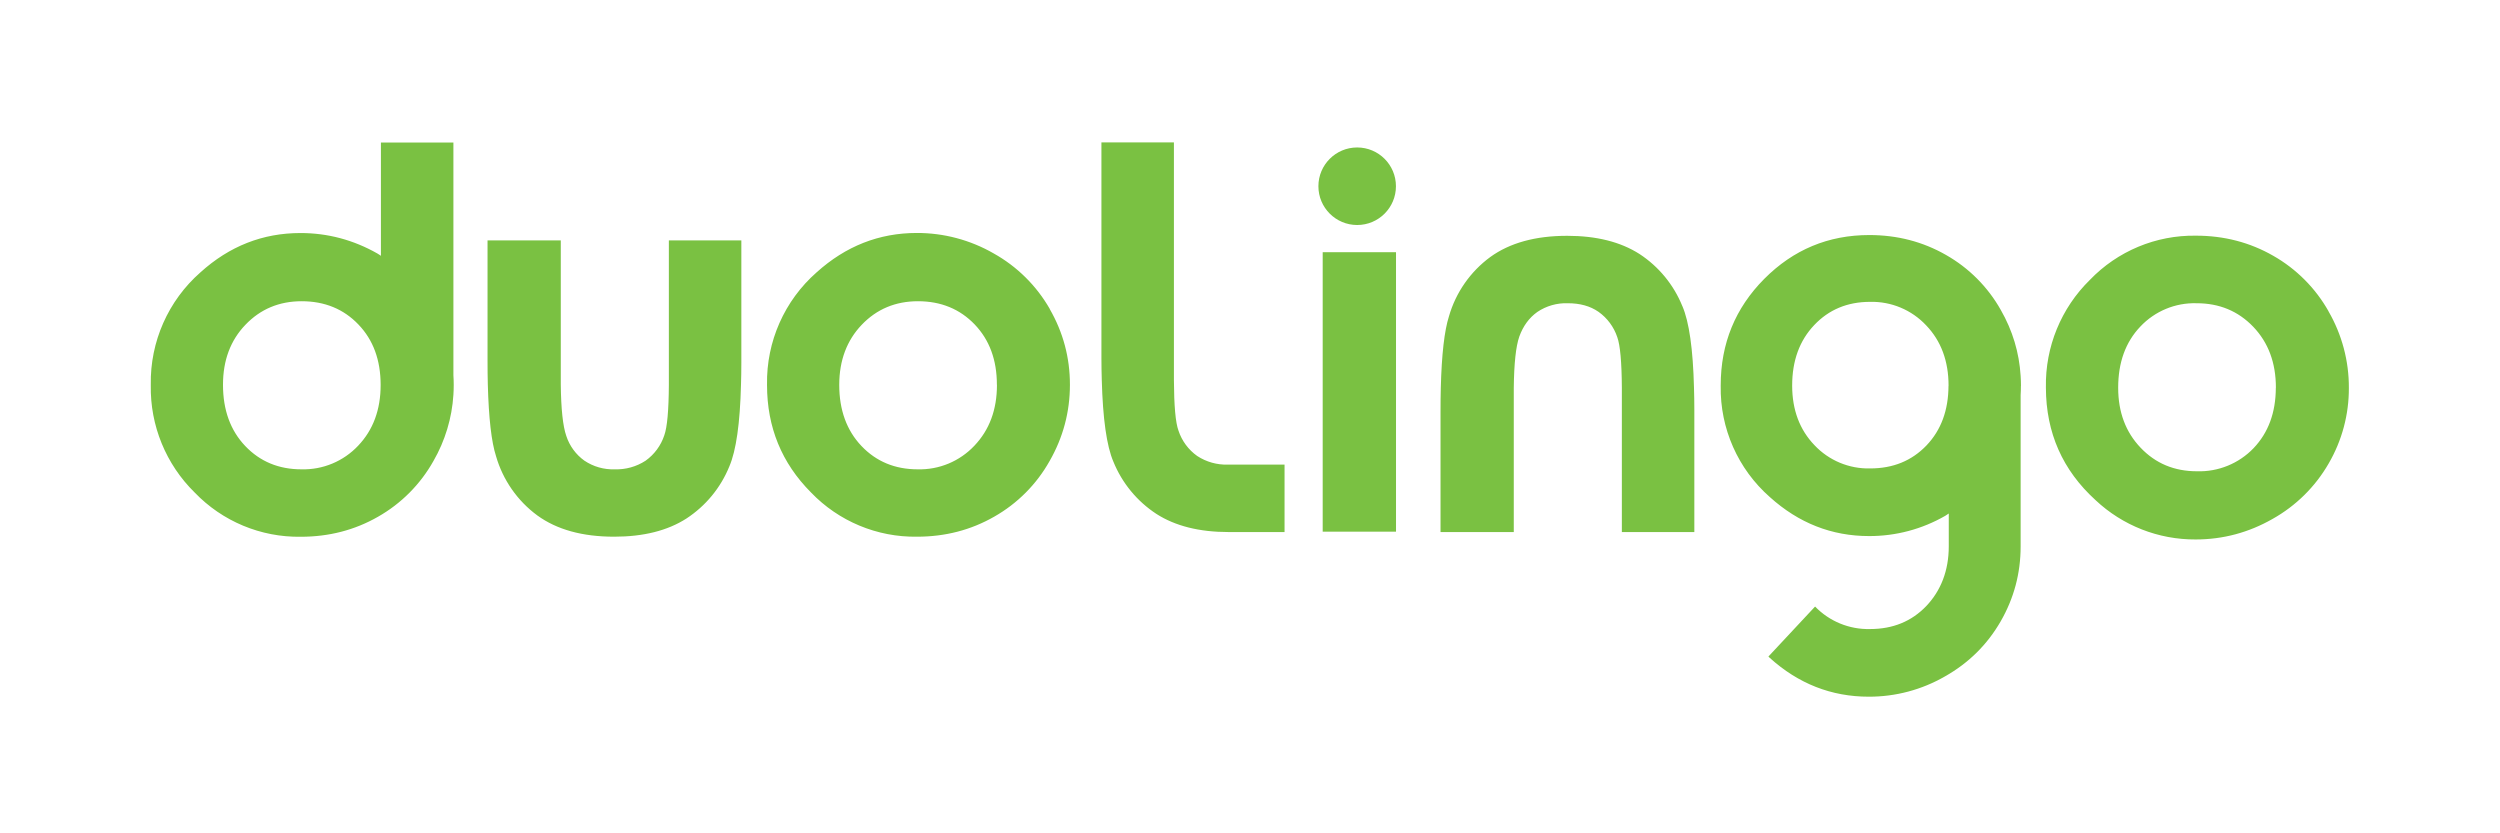
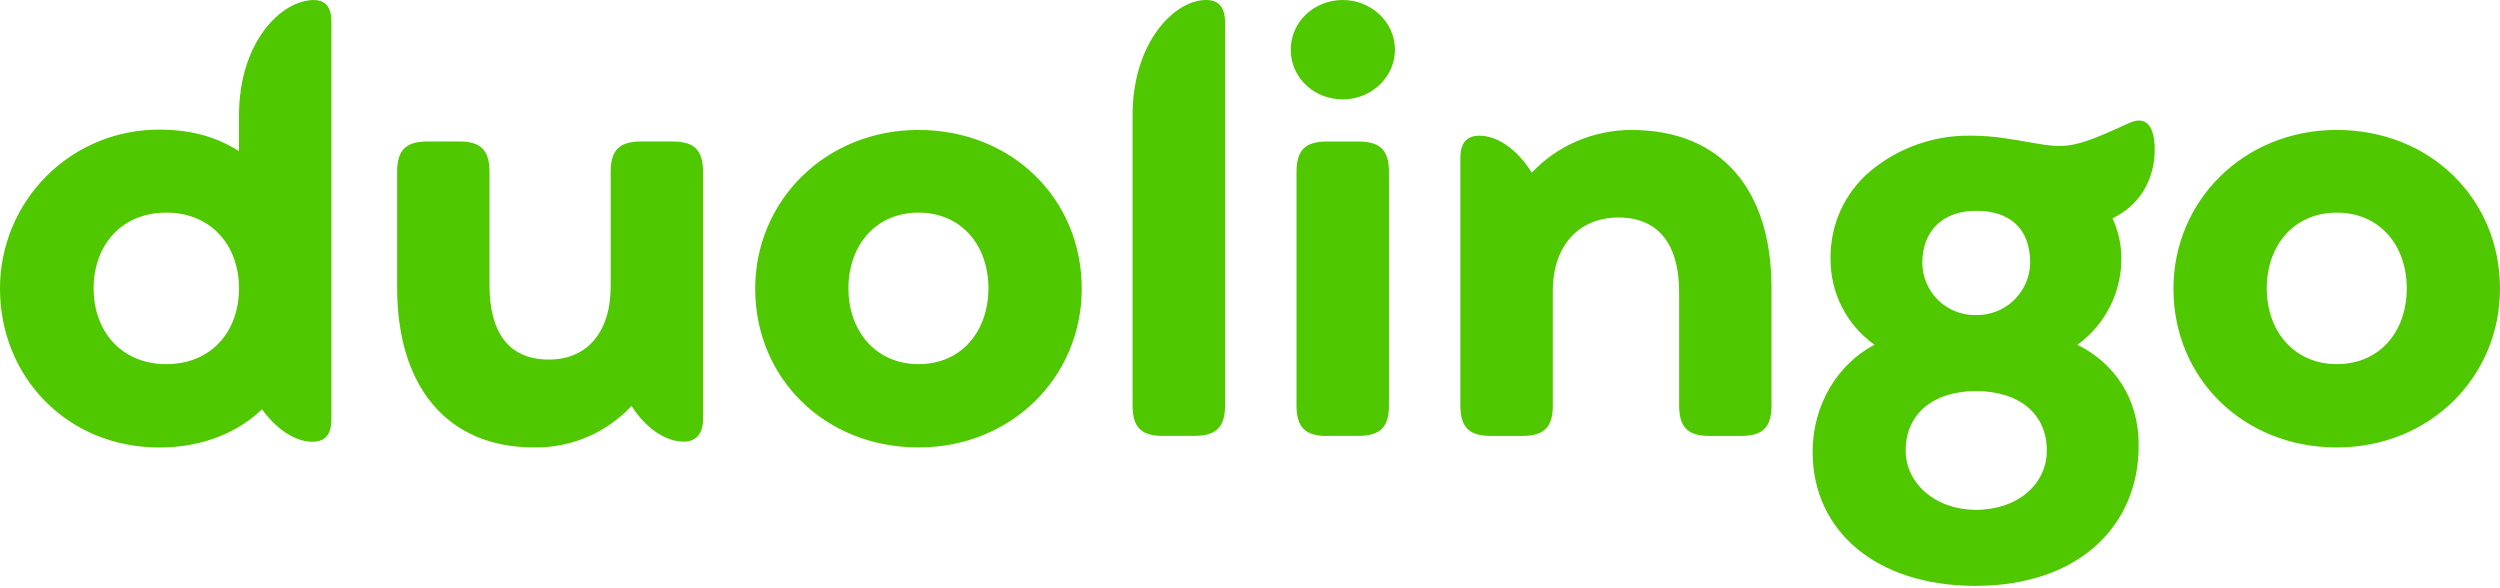
- <svg xmlns="http://www.w3.org/2000/svg" fill-rule="evenodd" stroke-linejoin="round" stroke-miterlimit="1.4" clip-rule="evenodd" viewBox="0 0 3611 1203">
-   <path fill="#7ac142" d="M2485.4 557.3v-.8c0-60.3 21-111.5 62.9-153.7 42-42.2 92.5-63.3 151.8-63.3 40.3 0 77.2 9.6 110.6 28.7a209.3 209.3 0 0 1 79.3 79.6c17 29.7 26.5 61.4 28.6 95 .3 4.8.5 9.6.5 14.5h-.1c0 4.5-.1 9-.4 13.4v218.6c0 38.7-9.6 74.8-28.9 108.3-19.3 33.4-46 60-80.4 79.4a219 219 0 0 1-110 29.3c-54 0-101.8-18.7-143.3-56.3l-1.7-1.7 67.4-72.2a106.7 106.7 0 0 0 79.3 32.5c33 0 60-11 81.3-33.2 21-22.1 32.5-51 32.5-86.3v-47.4c-1.7 1-3.3 2.3-5 3.3a219 219 0 0 1-110.1 29.3c-54 0-101.7-18.8-143.3-56.3a209 209 0 0 1-71-160.7zm878-107.6a212.1 212.1 0 0 0-80-80.3c-33.7-19.3-71-29-111.6-29a208 208 0 0 0-153.2 63.9 211.7 211.7 0 0 0-63.5 155.1v.7c.2 65 24.1 119 71.7 162.3a209.4 209.4 0 0 0 144.6 56.8c39.4 0 76.4-9.9 111-29.6a214.2 214.2 0 0 0 81.1-80.1 215.2 215.2 0 0 0 29.2-109.3 219 219 0 0 0-29.4-110.5zm-1847.1-3.5a213.4 213.4 0 0 0-81.1-80.2 221.5 221.5 0 0 0-111-29.5c-54.5 0-102.6 19-144.6 56.8a211 211 0 0 0-71.7 162.2v.7c0 60.9 21.2 112.6 63.5 155.1a208 208 0 0 0 153.2 63.9c40.6 0 77.8-9.6 111.6-29A211.1 211.1 0 0 0 1516 666c19.6-34.2 29.4-71 29.4-110.4 0-39.1-9.8-75.6-29.2-109.3zM654.9 205.8V542a216.4 216.4 0 0 1 0 28.2A219.2 219.2 0 0 1 626 666a211.6 211.6 0 0 1-80 80.4c-33.7 19.3-70.9 28.9-111.6 28.9a208.1 208.1 0 0 1-153.2-63.9 211.7 211.7 0 0 1-63.4-155v-.8a211 211 0 0 1 71.7-162.2c41.9-37.9 90-56.8 144.5-56.8 39.4 0 76.4 9.9 111 29.5 1.9 1 3.4 2.3 5.2 3.4V205.9H655zM810 347.3v208.3c.4 35.1 3 60 8 74.2a71 71 0 0 0 26 35.5 74 74 0 0 0 44 12.6 77 77 0 0 0 44.4-12.4 73.2 73.2 0 0 0 27.1-36.7c4.2-11.6 6.4-36 6.6-73.2V347.2h104.7V524c0 11.1-.2 21.5-.5 31.5-1.4 55.8-7 95.3-16.8 118.1a163.4 163.4 0 0 1-62.1 75.4c-27.3 17.5-62.1 26.2-104.3 26.2-45.8 0-82.8-10.2-111-30.7a161.9 161.9 0 0 1-59.6-85.5c-6.7-20.6-10.6-55.3-11.9-103.5-.3-11-.4-22.3-.4-34.5V347.2H810zm1620 94.9a163.2 163.2 0 0 0-62-75.4c-27.5-17.5-62.2-26.2-104.4-26.2-45.8 0-82.8 10.2-111 30.6a161.8 161.8 0 0 0-59.7 85.6c-6.6 20.6-10.6 55.3-11.8 103.4-.3 11-.4 22.3-.4 34.6v173.7h105.8v-201-7.2c.4-35.2 3-60 8-74.2 5.5-15.2 14.1-27 26-35.5a74.2 74.2 0 0 1 44-12.6c17.5 0 32.3 4 44.4 12.4a73.4 73.4 0 0 1 27.1 36.6c4.2 11.6 6.4 36.1 6.6 73.2v208.3h104.7V591.6c0-11-.2-21.4-.5-31.5-1.4-55.8-7-95.3-16.8-118zm-734.4-236.4v343c.2 37.1 2.3 61.6 6.6 73.2a72.8 72.8 0 0 0 27 36.6 76.7 76.7 0 0 0 44.5 12.5h81.7v97.4h-80.8c-42.2 0-77-8.7-104.3-26.2a163.7 163.7 0 0 1-62.1-75.4c-9.8-22.8-15.3-62.3-16.8-118.1-.3-10-.5-20.4-.5-31.5V205.7h104.7zm320.8 158.6v403.5h-105.9V364.3h105.9zm1270.8 195.8c-.1 35.7-10.8 64.7-32 87a108.6 108.6 0 0 1-82 33.5c-32.6 0-59.7-11.3-81.3-34-21.5-22.5-32.4-51.3-32.4-86.5v-.3c0-36.3 10.6-65.7 32-88.2a107.3 107.3 0 0 1 81.3-33.7c32.8 0 60 11.3 81.8 34 21.8 22.8 32.7 52.1 32.7 87.9l-.1.3zm-1879.8 83.6a108.6 108.6 0 0 1-81.9 34.1c-32.8 0-59.9-11.3-81.2-33.7-21.4-22.5-32.1-52-32.1-88.2v-.4c.1-35.1 11-64 32.5-86.5 21.6-22.6 48.7-34 81.2-34 33.3 0 60.6 11.3 82 33.6 21.3 22.3 32 51.2 32 86.9l.1.4c0 35.8-10.9 65-32.6 87.8zm-890.1 0a108.6 108.6 0 0 1-81.9 34.1c-32.8 0-59.9-11.3-81.2-33.7-21.4-22.5-32.1-52-32.1-88.2v-.4c0-35.1 10.8-64 32.4-86.5 21.6-22.6 48.7-34 81.2-34 33.3 0 60.7 11.3 82 33.6 21.4 22.3 32 51.2 32.1 86.9v.4c0 35.8-10.8 65-32.5 87.8zm2297.2-86.4v-.4c0-35.5-10.8-64.5-32.3-87A107.5 107.5 0 0 0 2701 436c-32.5 0-59.4 11.2-80.5 33.5-21.2 22.3-31.9 51.4-31.9 87.4v.4c.1 34.8 10.8 63.4 32.2 85.7a106.8 106.8 0 0 0 80.5 33.6c33 0 60-11 81.3-33.2 21.1-22.1 31.7-50.8 31.8-86.1zM1960.3 213a56 56 0 1 0 0 112 56 56 0 0 0 0-112z" />
+ <svg xmlns="http://www.w3.org/2000/svg" fill="none" viewBox="0 0 400 94">
+   <path fill="#50c800" d="M50.26 0c-5.28 0-12.02 6.74-12.02 18.47v5.72c-3.49-2.23-7.56-3.45-12.65-3.45A25.38 25.38 0 000 46.2c0 14.05 10.71 25.4 25.5 25.4 7.12 0 12.74-2.57 16.42-6.11 2.43 3.34 5.43 5.19 8.05 5.19 2.04 0 3.05-1.12 3.05-3.6V3.35c0-2.23-1.01-3.34-2.76-3.34zM26.61 58.26c-7.13 0-11.63-5.19-11.63-12.12 0-6.93 4.5-12.12 11.63-12.12 7.12 0 11.63 5.19 11.63 12.12 0 6.98-4.5 12.12-11.63 12.12zm80.99-35.63h-5c-3.58 0-4.89 1.46-4.89 4.9V45.8c0 7.37-3.78 11.73-9.89 11.73-6.3 0-9.5-4.17-9.5-11.92V27.53c0-3.59-1.45-4.9-4.9-4.9h-4.98c-3.45 0-4.9 1.31-4.9 4.9V46c0 15.8 7.95 25.59 21.9 25.59a20.9 20.9 0 0015.61-6.64c2.33 3.68 5.53 5.72 8.39 5.72 1.74 0 3.05-1.12 3.05-3.6V27.54c0-3.59-1.45-4.9-4.9-4.9zm39.35 48.96c14.98 0 26.13-11.35 26.13-25.4 0-14.4-11.2-25.4-26.13-25.4-14.88 0-26.12 11.34-26.12 25.4 0 14.4 11.24 25.4 26.12 25.4zm0-13.33c-6.73 0-11.2-5.19-11.2-12.12 0-6.93 4.42-12.12 11.2-12.12 6.84 0 11.2 5.19 11.2 12.12-.05 6.98-4.36 12.12-11.2 12.12zm39.16 11.48h5c3.39 0 4.9-1.3 4.9-4.9V3.6C196 1.1 194.97 0 192.94 0c-5 0-11.73 6.74-11.73 18.47v46.38c0 3.59 1.45 4.9 4.9 4.9zm28.74-53.84c4.51 0 8.34-3.5 8.34-7.95 0-4.46-3.83-7.95-8.34-7.95-4.6 0-8.33 3.49-8.33 7.95s3.68 7.95 8.33 7.95zm-2.51 53.84h4.99c3.58 0 4.9-1.45 4.9-4.9V27.54c0-3.44-1.32-4.9-4.9-4.9h-5c-3.58 0-4.89 1.46-4.89 4.9v37.32c0 3.4 1.3 4.9 4.9 4.9zm48.75-48.95c-6.1 0-11.92 2.47-16 6.84-2.41-3.88-5.61-5.92-8.38-5.92-2.03 0-3.05 1.12-3.05 3.59v39.55c0 3.59 1.46 4.9 4.9 4.9h4.99c3.58 0 4.9-1.46 4.9-4.9V46.53c0-7.32 4.26-11.73 10.51-11.73 6.35 0 9.7 4.26 9.7 11.92v18.13c0 3.59 1.45 4.9 4.89 4.9h5c3.43 0 4.89-1.31 4.89-4.9V46c0-15.42-7.86-25.2-22.35-25.2zm71.3 34.37a16.97 16.97 0 007.03-13.77c0-2.33-.49-4.41-1.41-6.45 4.9-2.42 6.74-6.83 6.74-11s-1.65-5.38-4.07-4.26c-8.68 3.97-9.9 4.17-15.61 3.15-3.59-.63-6.2-1.12-9.7-1.12a24.52 24.52 0 00-16.18 5.72 17.94 17.94 0 00-6.3 13.96 16.7 16.7 0 007.03 13.77c-5.82 3.05-9.9 9.5-9.9 17.15 0 12.65 10.19 21.43 26.04 21.43 16.62 0 26.12-9.7 26.12-22.35.1-7.66-3.98-13.37-9.8-16.23zm-16.24-21.43c5.38 0 8.68 2.77 8.68 8.34a8.5 8.5 0 01-8.68 8.34 8.4 8.4 0 01-8.58-8.34c0-5.23 3.4-8.34 8.58-8.34zm0 47.84c-6.44 0-11.24-4.17-11.24-9.5 0-5.91 4.5-9.5 11.24-9.5 6.84 0 11.34 3.59 11.34 9.5 0 5.43-4.7 9.5-11.34 9.5zm57.73-9.98c14.97 0 26.12-11.35 26.12-25.4 0-14.4-11.2-25.4-26.12-25.4-14.88 0-26.13 11.34-26.13 25.4 0 14.4 11.25 25.4 26.13 25.4zm0-13.33c-6.74 0-11.2-5.19-11.2-12.12 0-6.93 4.41-12.12 11.2-12.12 6.83 0 11.2 5.19 11.2 12.12 0 6.98-4.37 12.12-11.2 12.12z" />
</svg>
